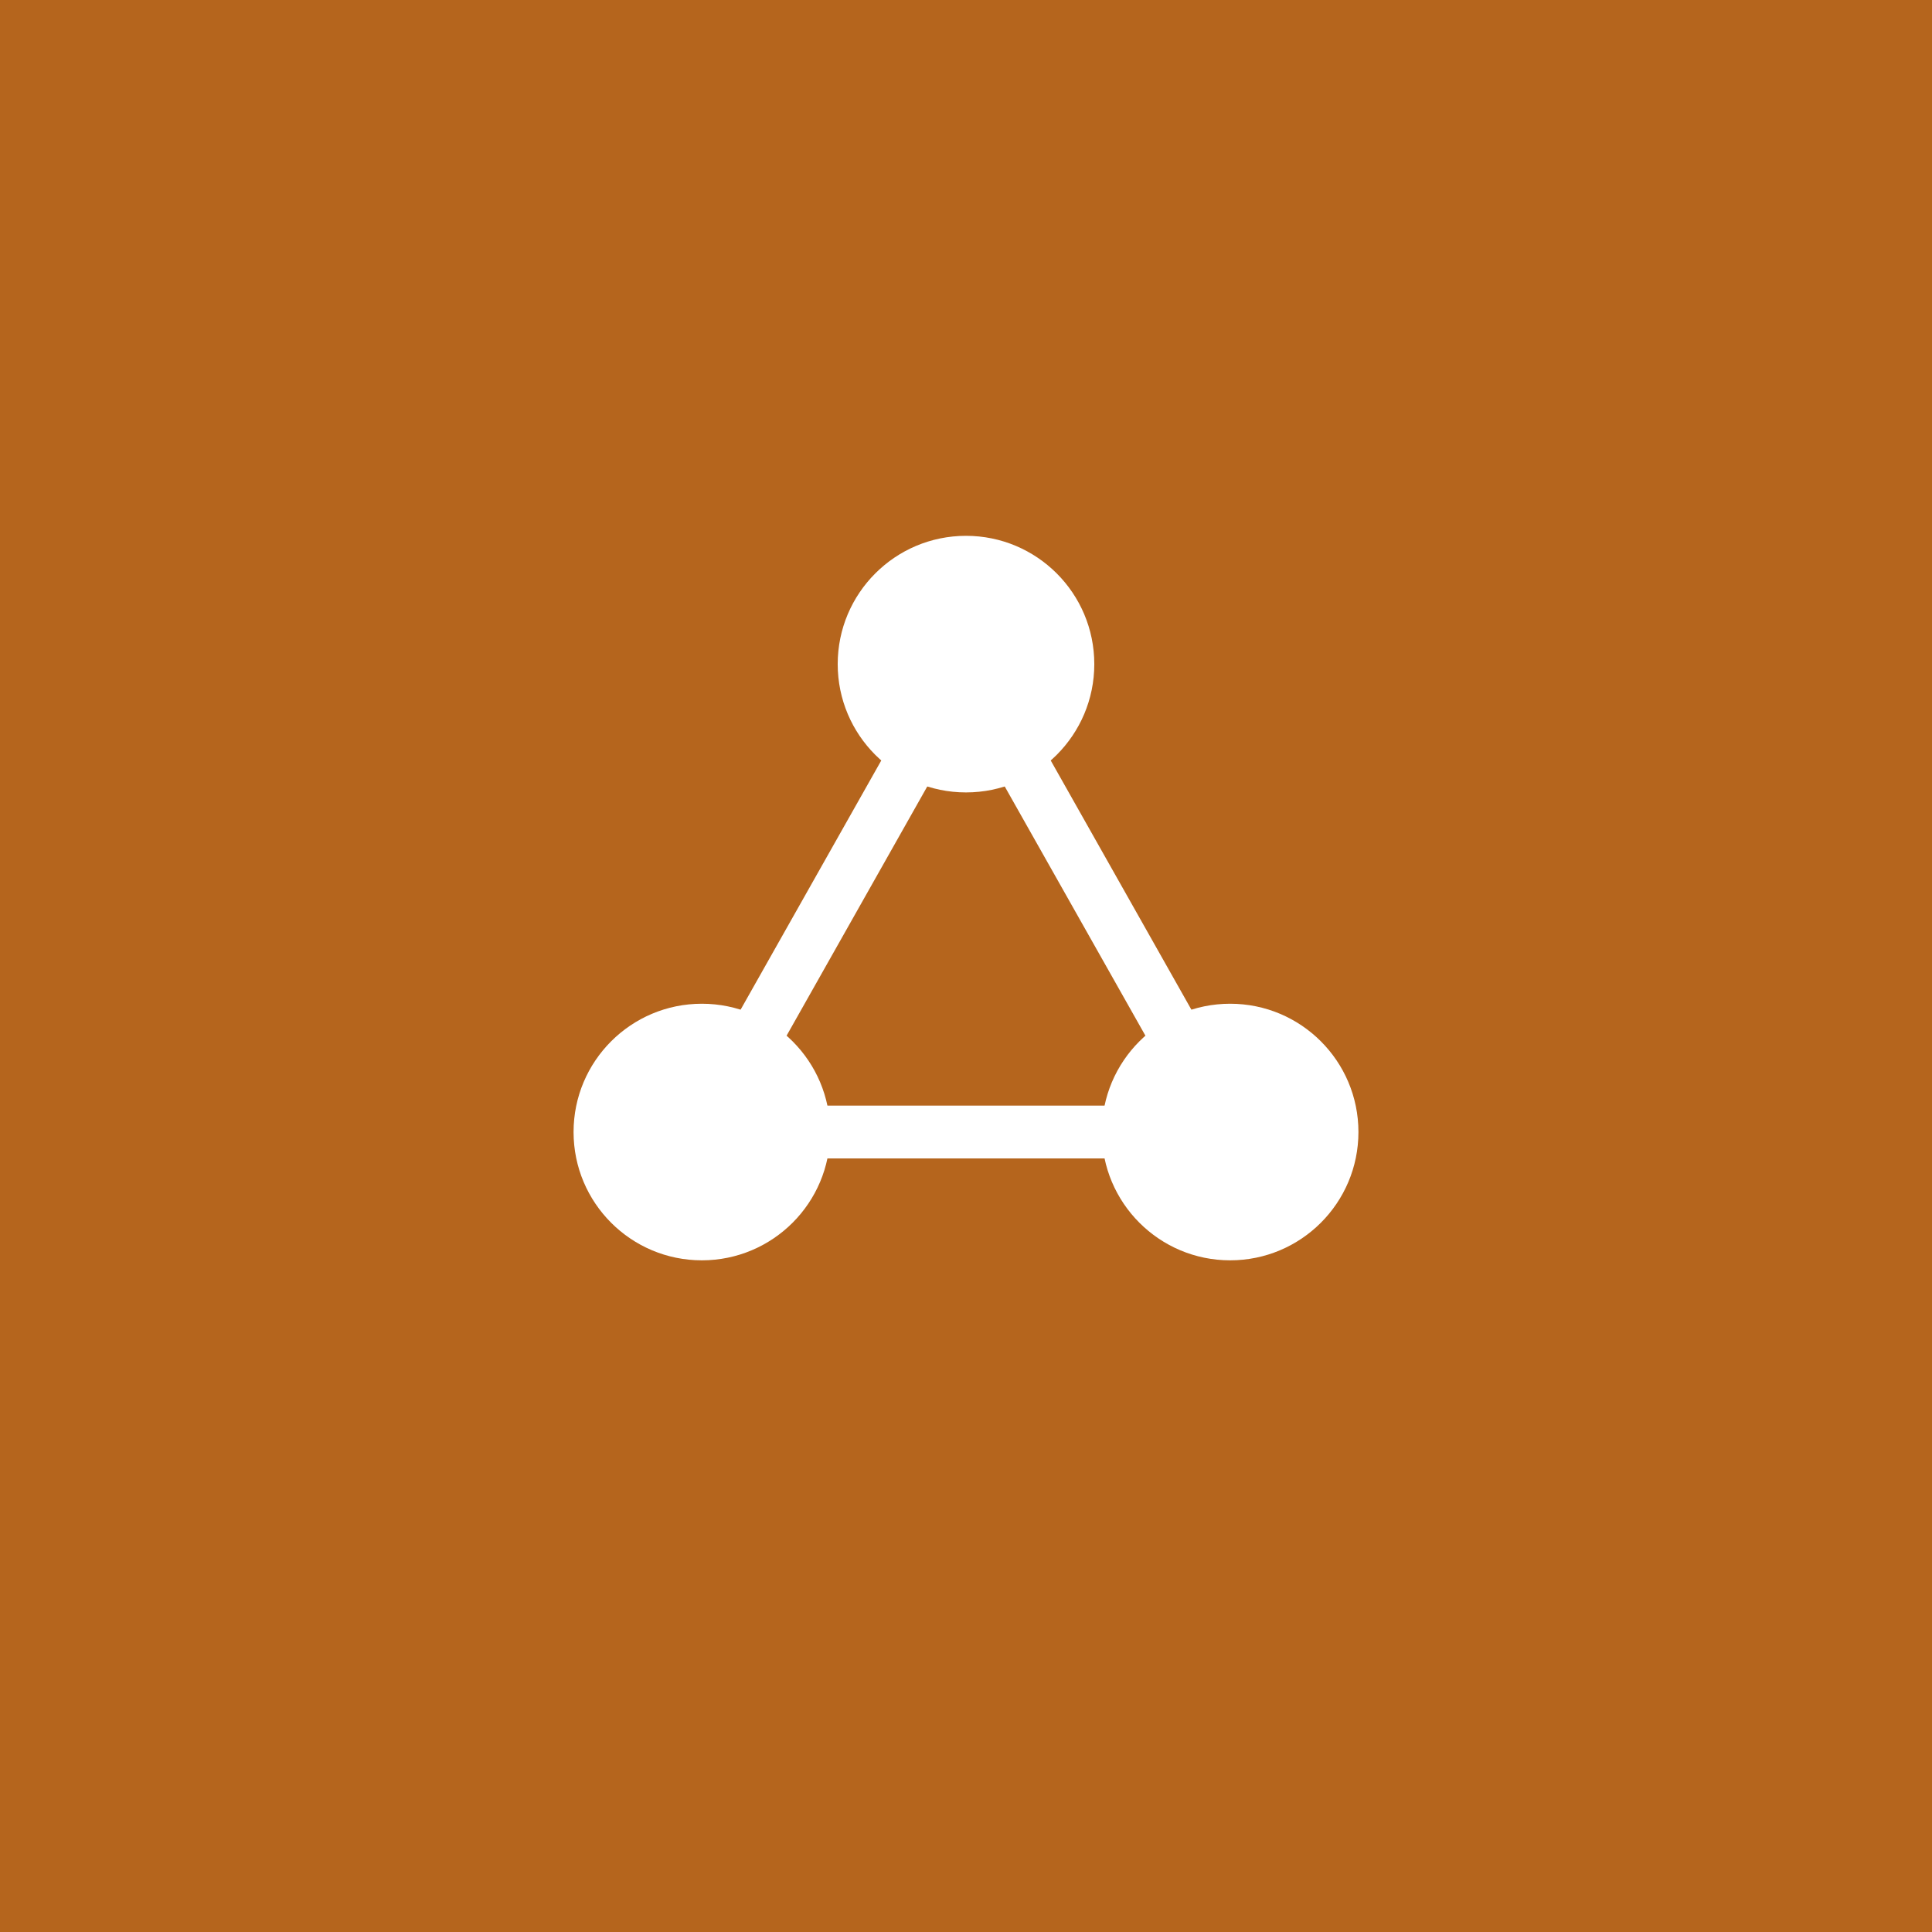
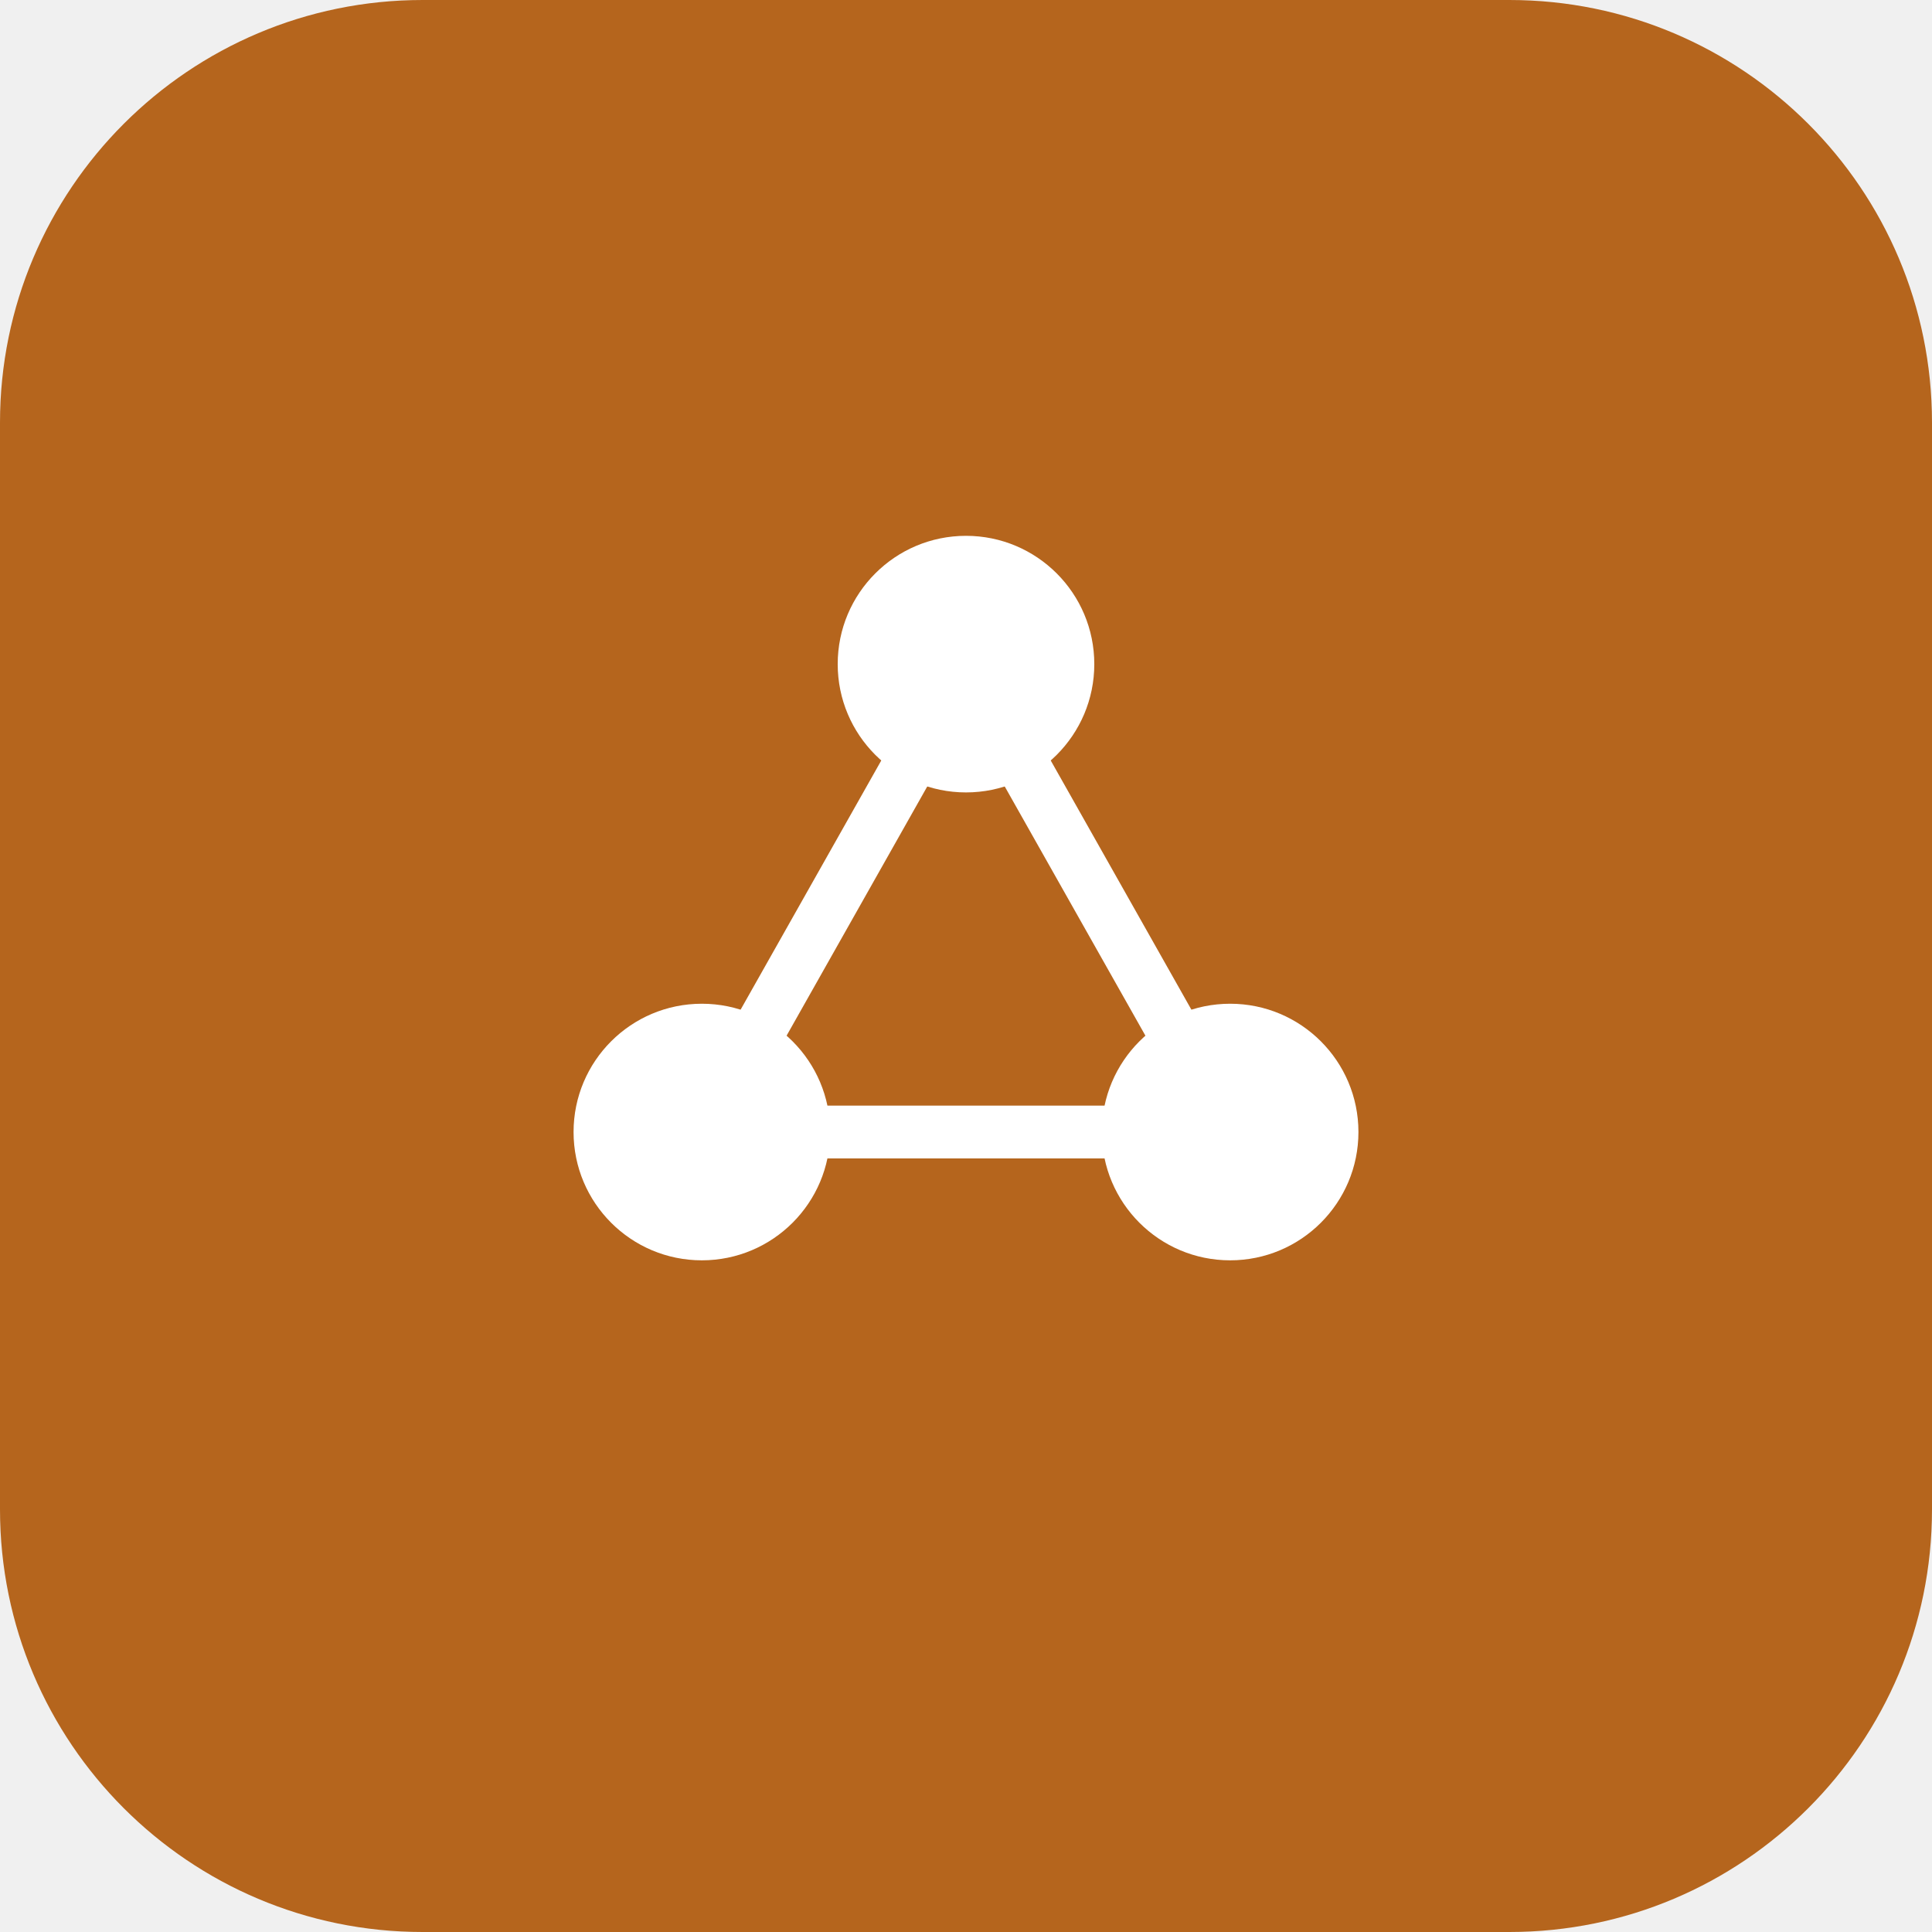
<svg xmlns="http://www.w3.org/2000/svg" width="512" height="512" viewBox="0 0 512 512">
-   <rect width="512" height="512" fill="#b5651d" />
+   <rect width="512" height="512" rx="112" ry="112" fill="#b5651d" />
  <g stroke="#ffffff" stroke-width="14" stroke-linecap="round">
    <line x1="256" y1="176" x2="186" y2="300" />
    <line x1="256" y1="176" x2="326" y2="300" />
    <line x1="186" y1="300" x2="326" y2="300" />
  </g>
  <g fill="#ffffff">
    <circle cx="256" cy="176" r="34" />
    <circle cx="186" cy="300" r="34" />
    <circle cx="326" cy="300" r="34" />
  </g>
</svg>
